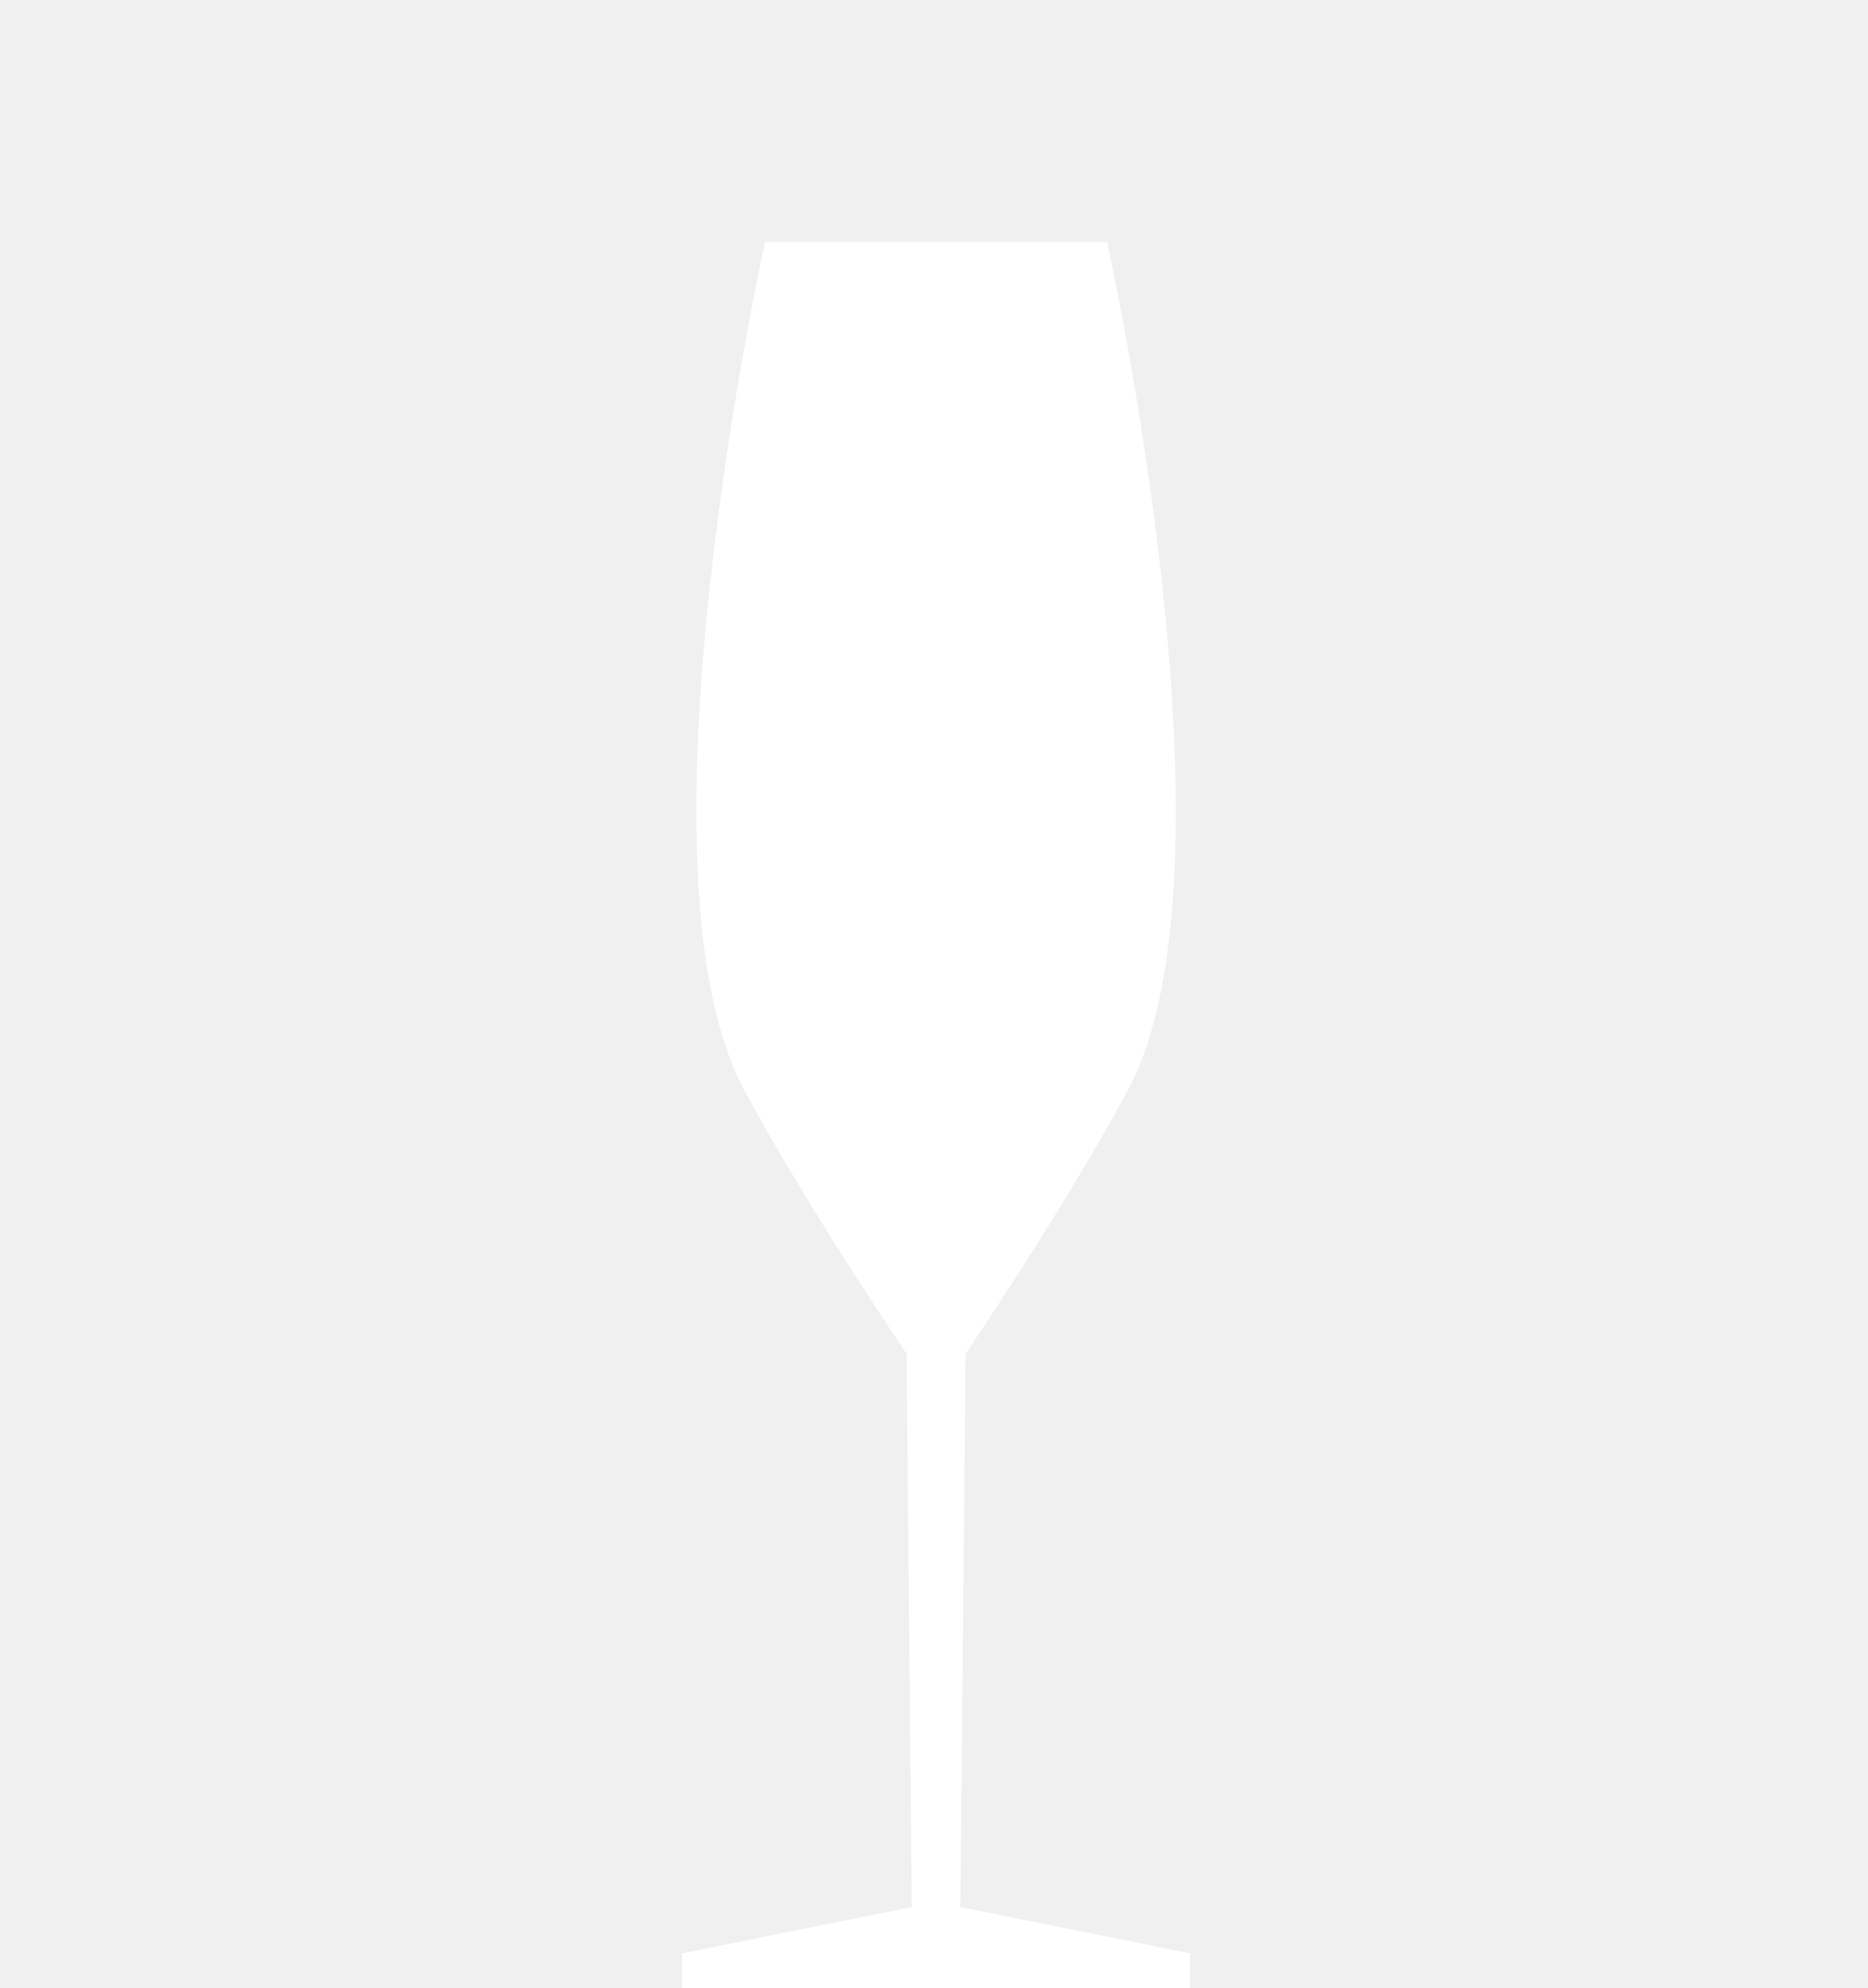
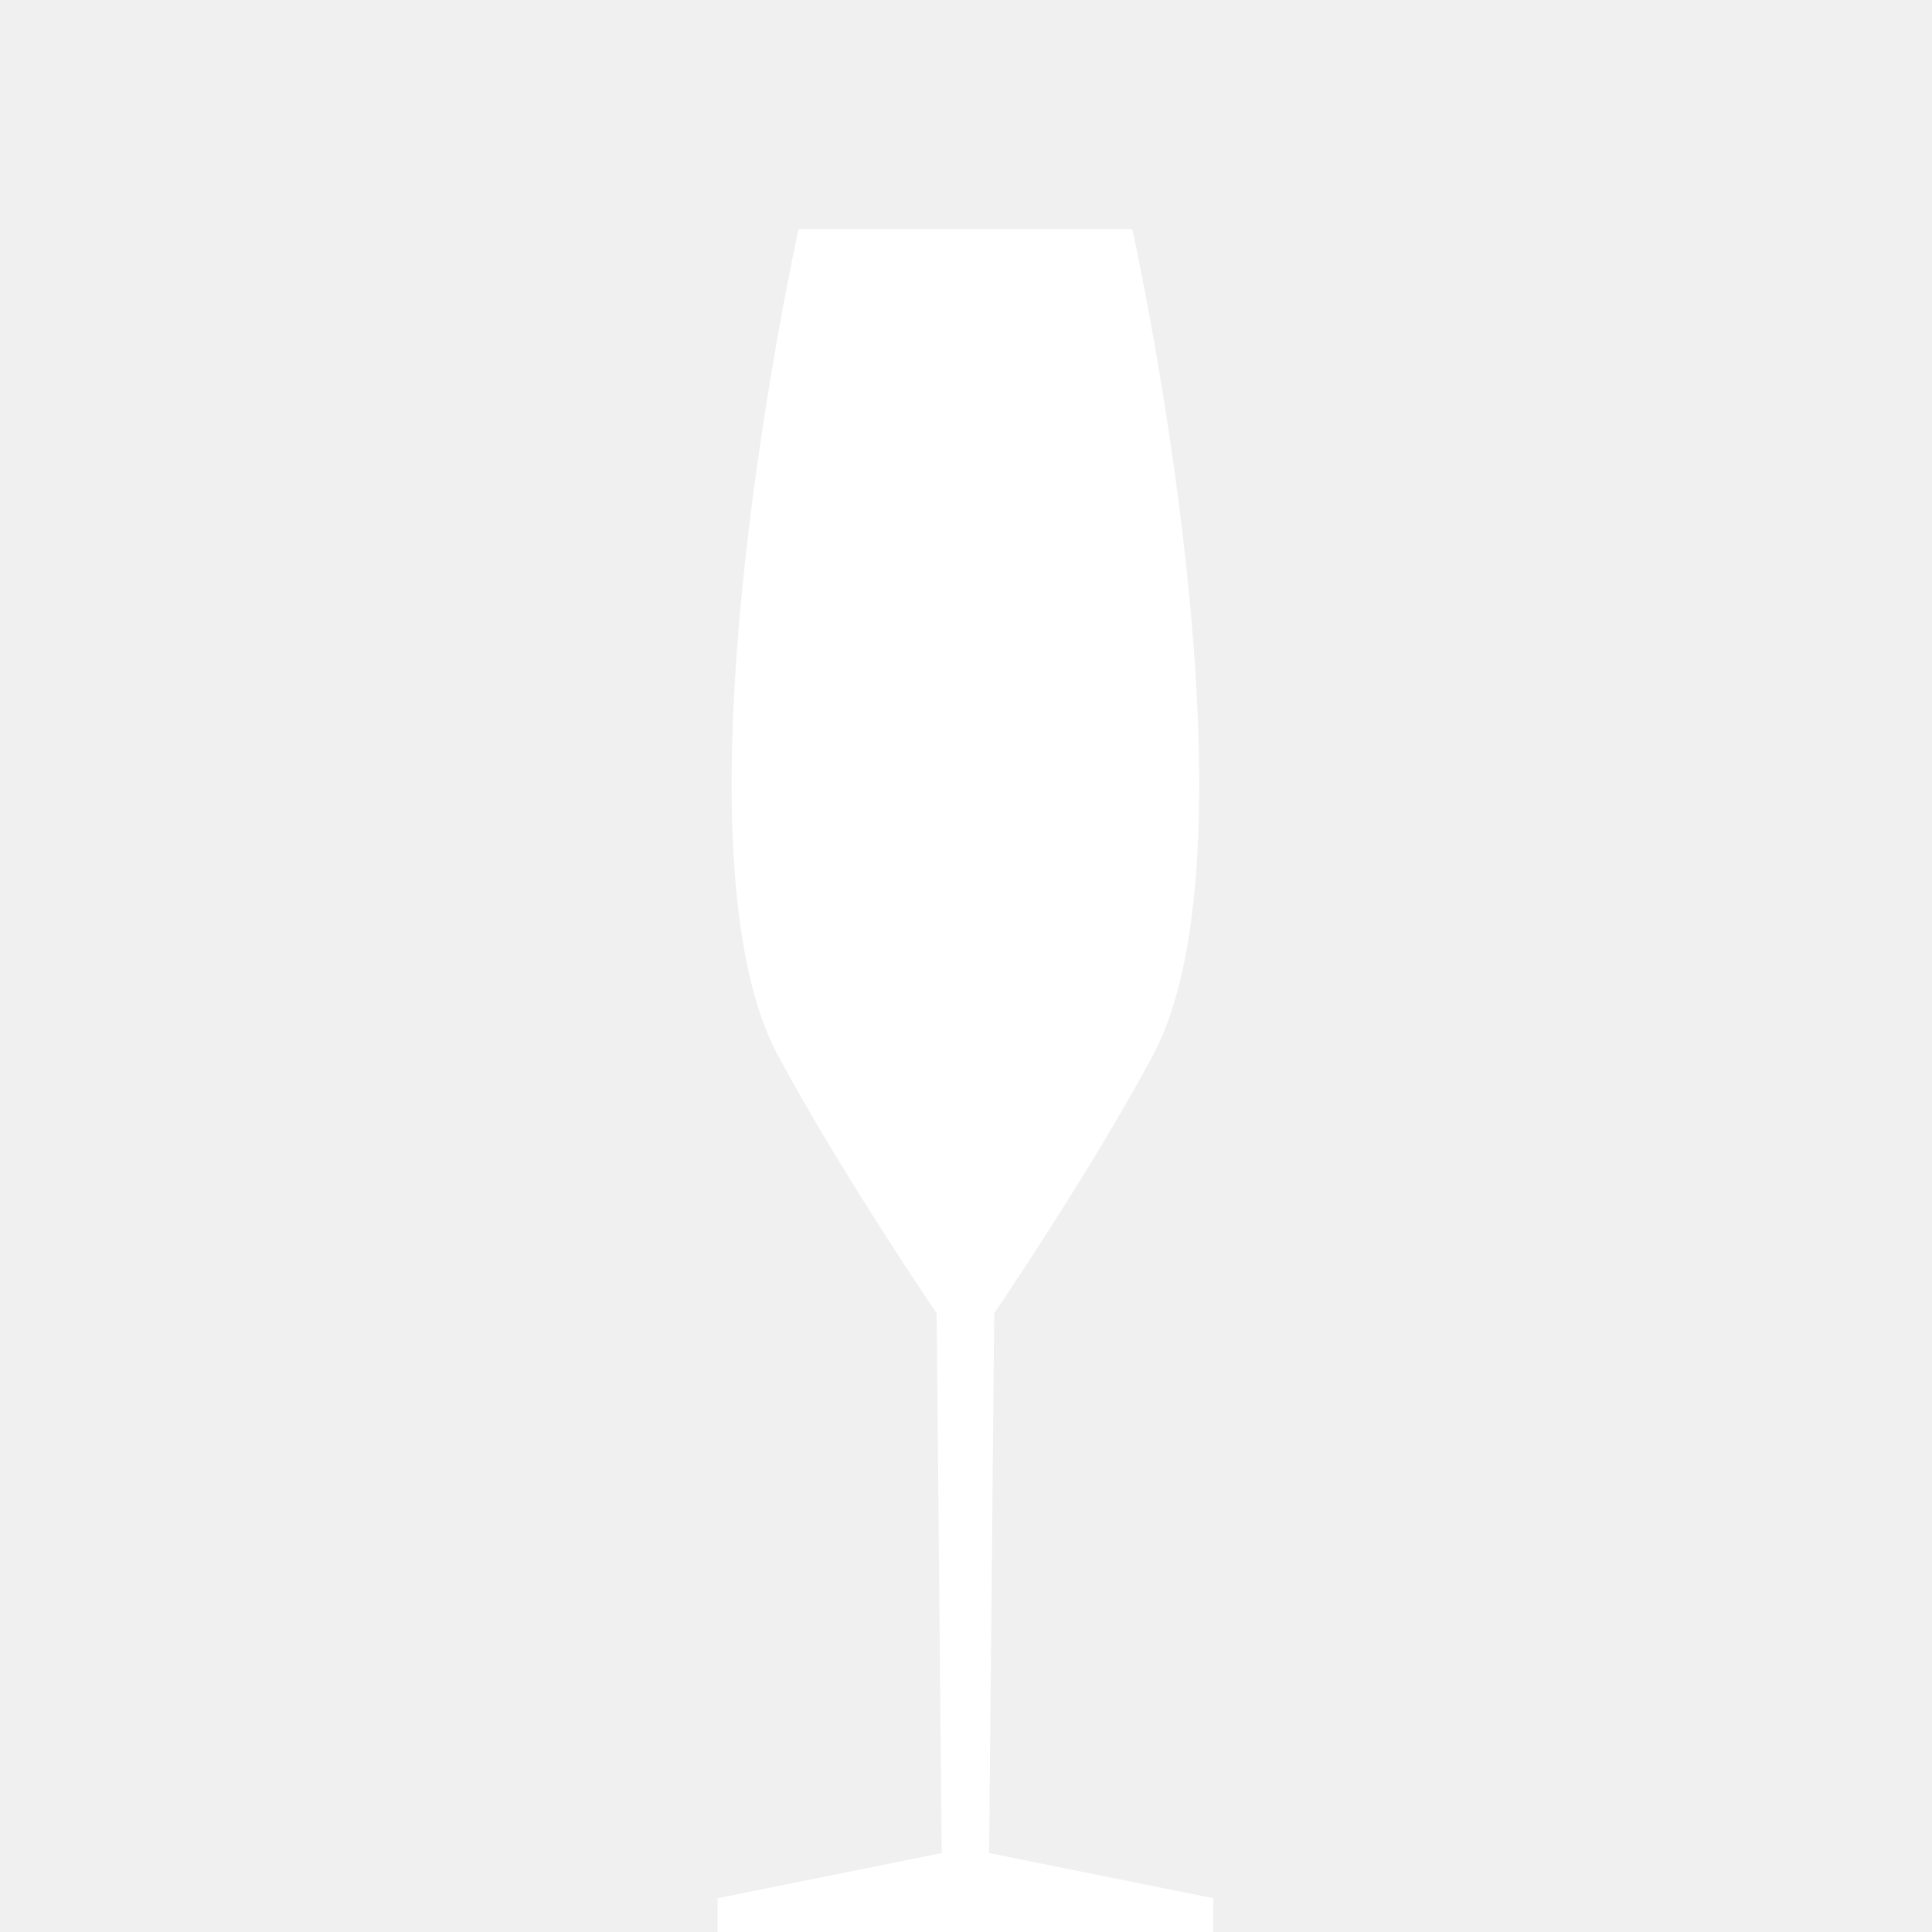
- <svg xmlns="http://www.w3.org/2000/svg" width="264" height="281" viewBox="0 0 264 281" fill="none">
-   <path d="M136.478 191.338C136.478 191.338 150.407 170.878 159.463 153.987C176.172 122.844 156.485 34.209 156.485 34.209H108.129C108.129 34.209 88.442 122.844 105.151 153.987C114.207 170.878 128.136 191.338 128.136 191.338L128.874 269.56L96.391 276.111V281H168.223V276.111L135.74 269.56L136.478 191.338Z" fill="white" />
+ <svg xmlns="http://www.w3.org/2000/svg" width="280" height="280" viewBox="0 0 280 280" fill="none">
+   <g clip-path="url(#clip0_396_17260)">
+     <path d="M144.087 190.338C144.087 190.338 158.016 169.878 167.072 152.987C183.781 121.844 164.094 33.209 164.094 33.209H115.738C115.738 33.209 96.051 121.844 112.761 152.987C121.817 169.878 135.745 190.338 135.745 190.338L136.483 268.56L104 275.111V280H175.833V275.111L143.349 268.56L144.087 190.338Z" fill="white" />
+   </g>
+   <defs>
+     <clipPath id="clip0_396_17260">
+       <rect width="280" height="280" fill="white" />
+     </clipPath>
+   </defs>
</svg>
